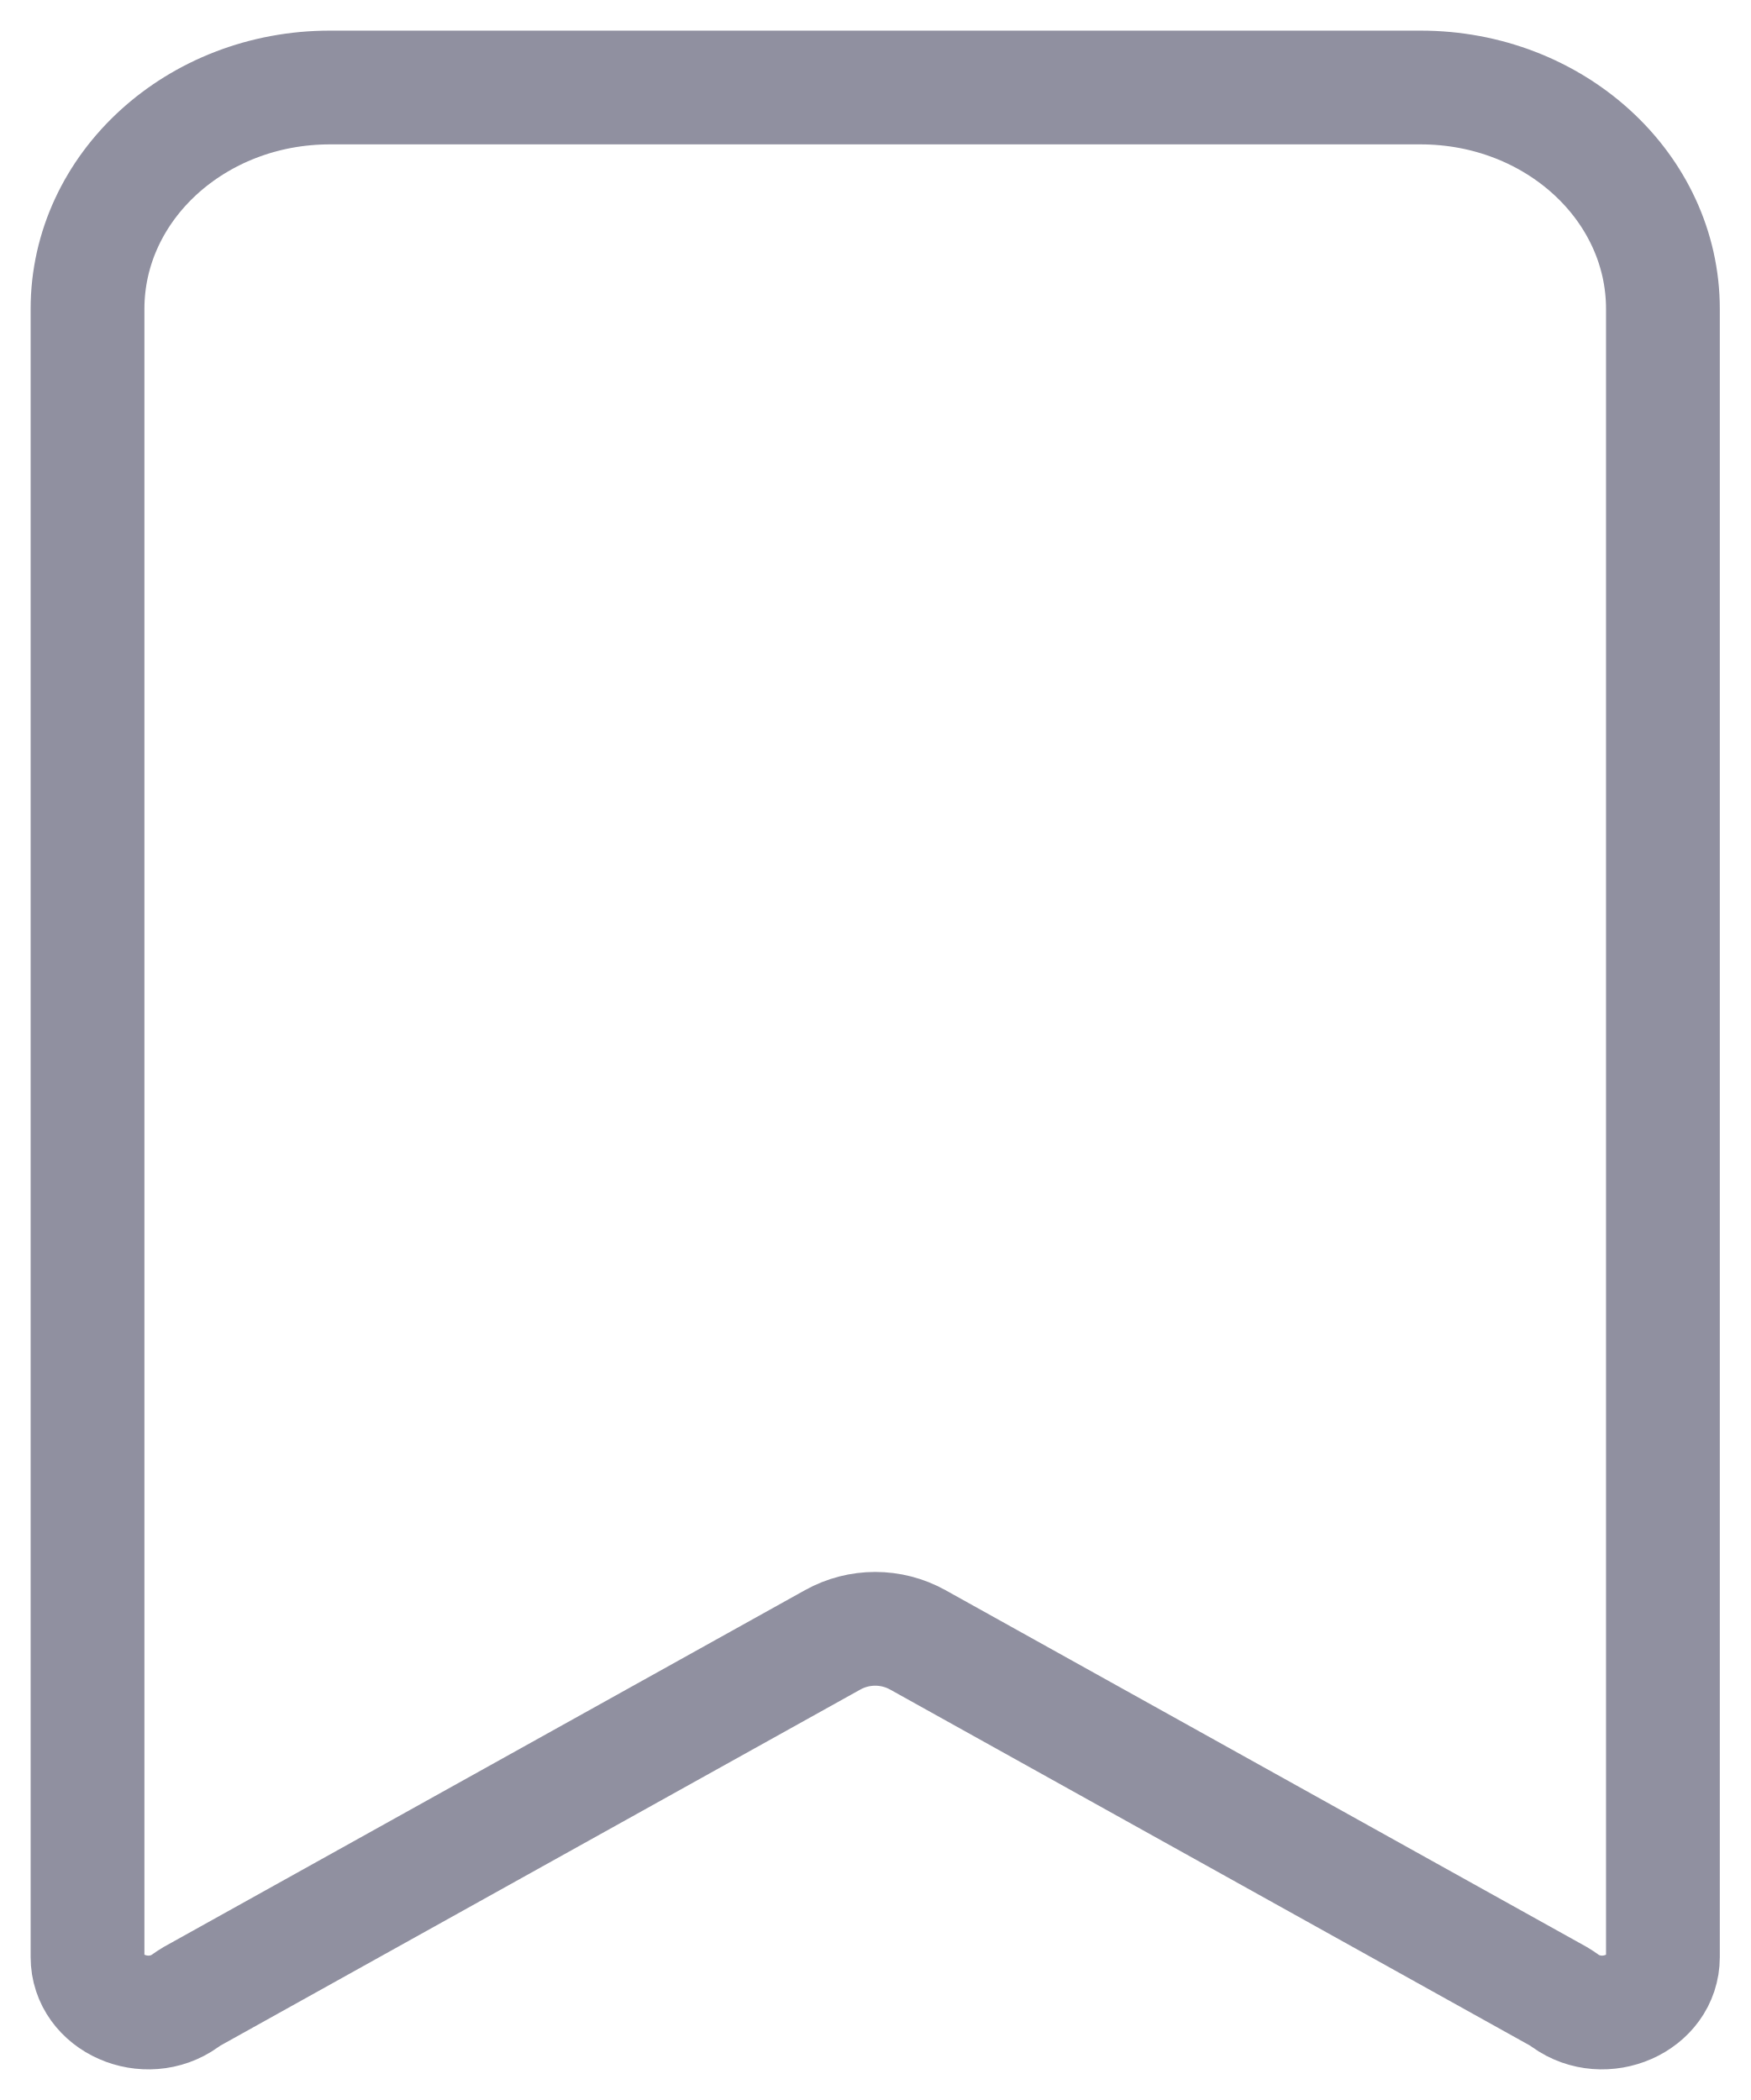
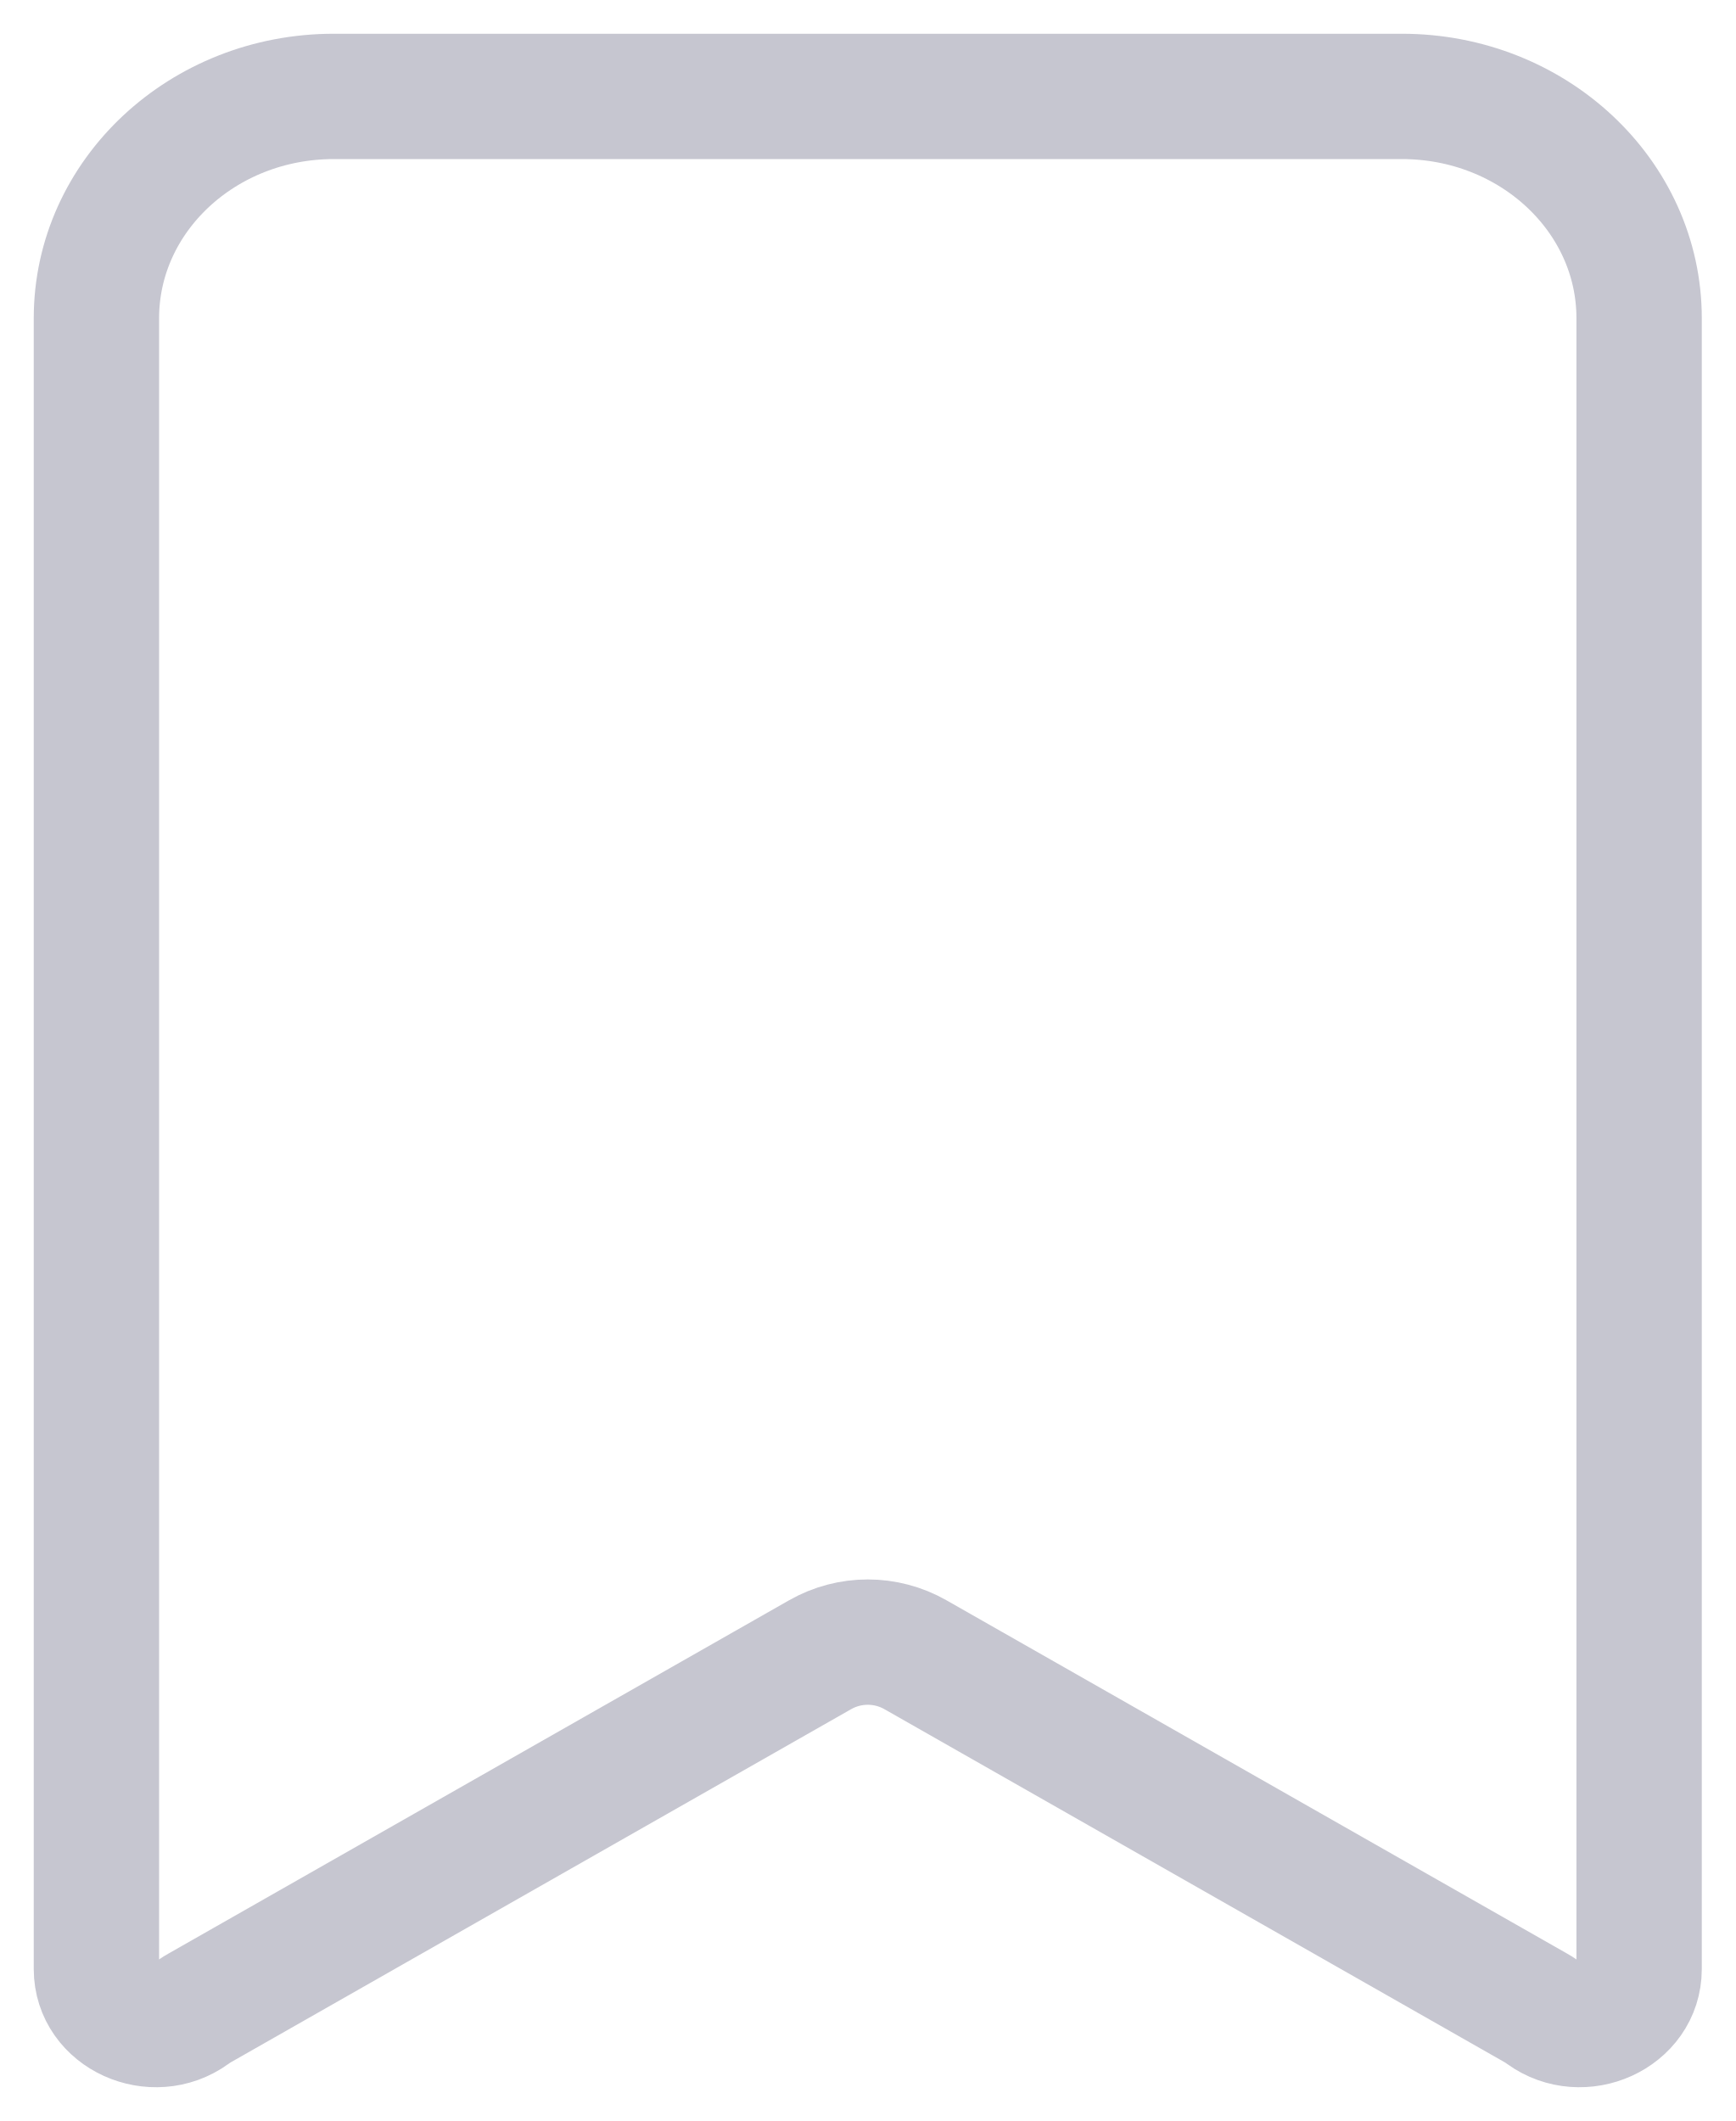
- <svg xmlns="http://www.w3.org/2000/svg" width="20" height="24" viewBox="0 0 20 24" fill="none">
-   <path d="M16.231 1H3.769C2.24 1 1 2.133 1 3.531V22.366C1 22.898 1.671 23.187 2.118 22.865C2.142 22.848 2.166 22.831 2.192 22.816L9.514 18.741C9.816 18.573 10.184 18.573 10.486 18.741L17.808 22.816C17.834 22.831 17.858 22.848 17.882 22.865C18.329 23.187 19 22.898 19 22.366V3.531C19 2.133 17.76 1 16.231 1Z" stroke="#9090A0" stroke-width="1.3" stroke-linecap="round" stroke-linejoin="round" />
+ <svg xmlns="http://www.w3.org/2000/svg" width="18" height="22" viewBox="0 0 18 22" fill="none">
+   <path d="M14.539 1H3.462C2.102 1 1 2.03 1 3.301V20.424C1 20.906 1.593 21.168 1.99 20.88C2.014 20.863 2.038 20.845 2.064 20.831L8.505 17.164C8.812 16.989 9.188 16.989 9.495 17.164L15.936 20.831C15.962 20.845 15.986 20.863 16.01 20.88C16.407 21.168 17 20.906 17 20.424V3.301C17 2.03 15.898 1 14.539 1Z" stroke="#C6C6D0" stroke-width="1.3" stroke-linecap="round" stroke-linejoin="round" />
</svg>
